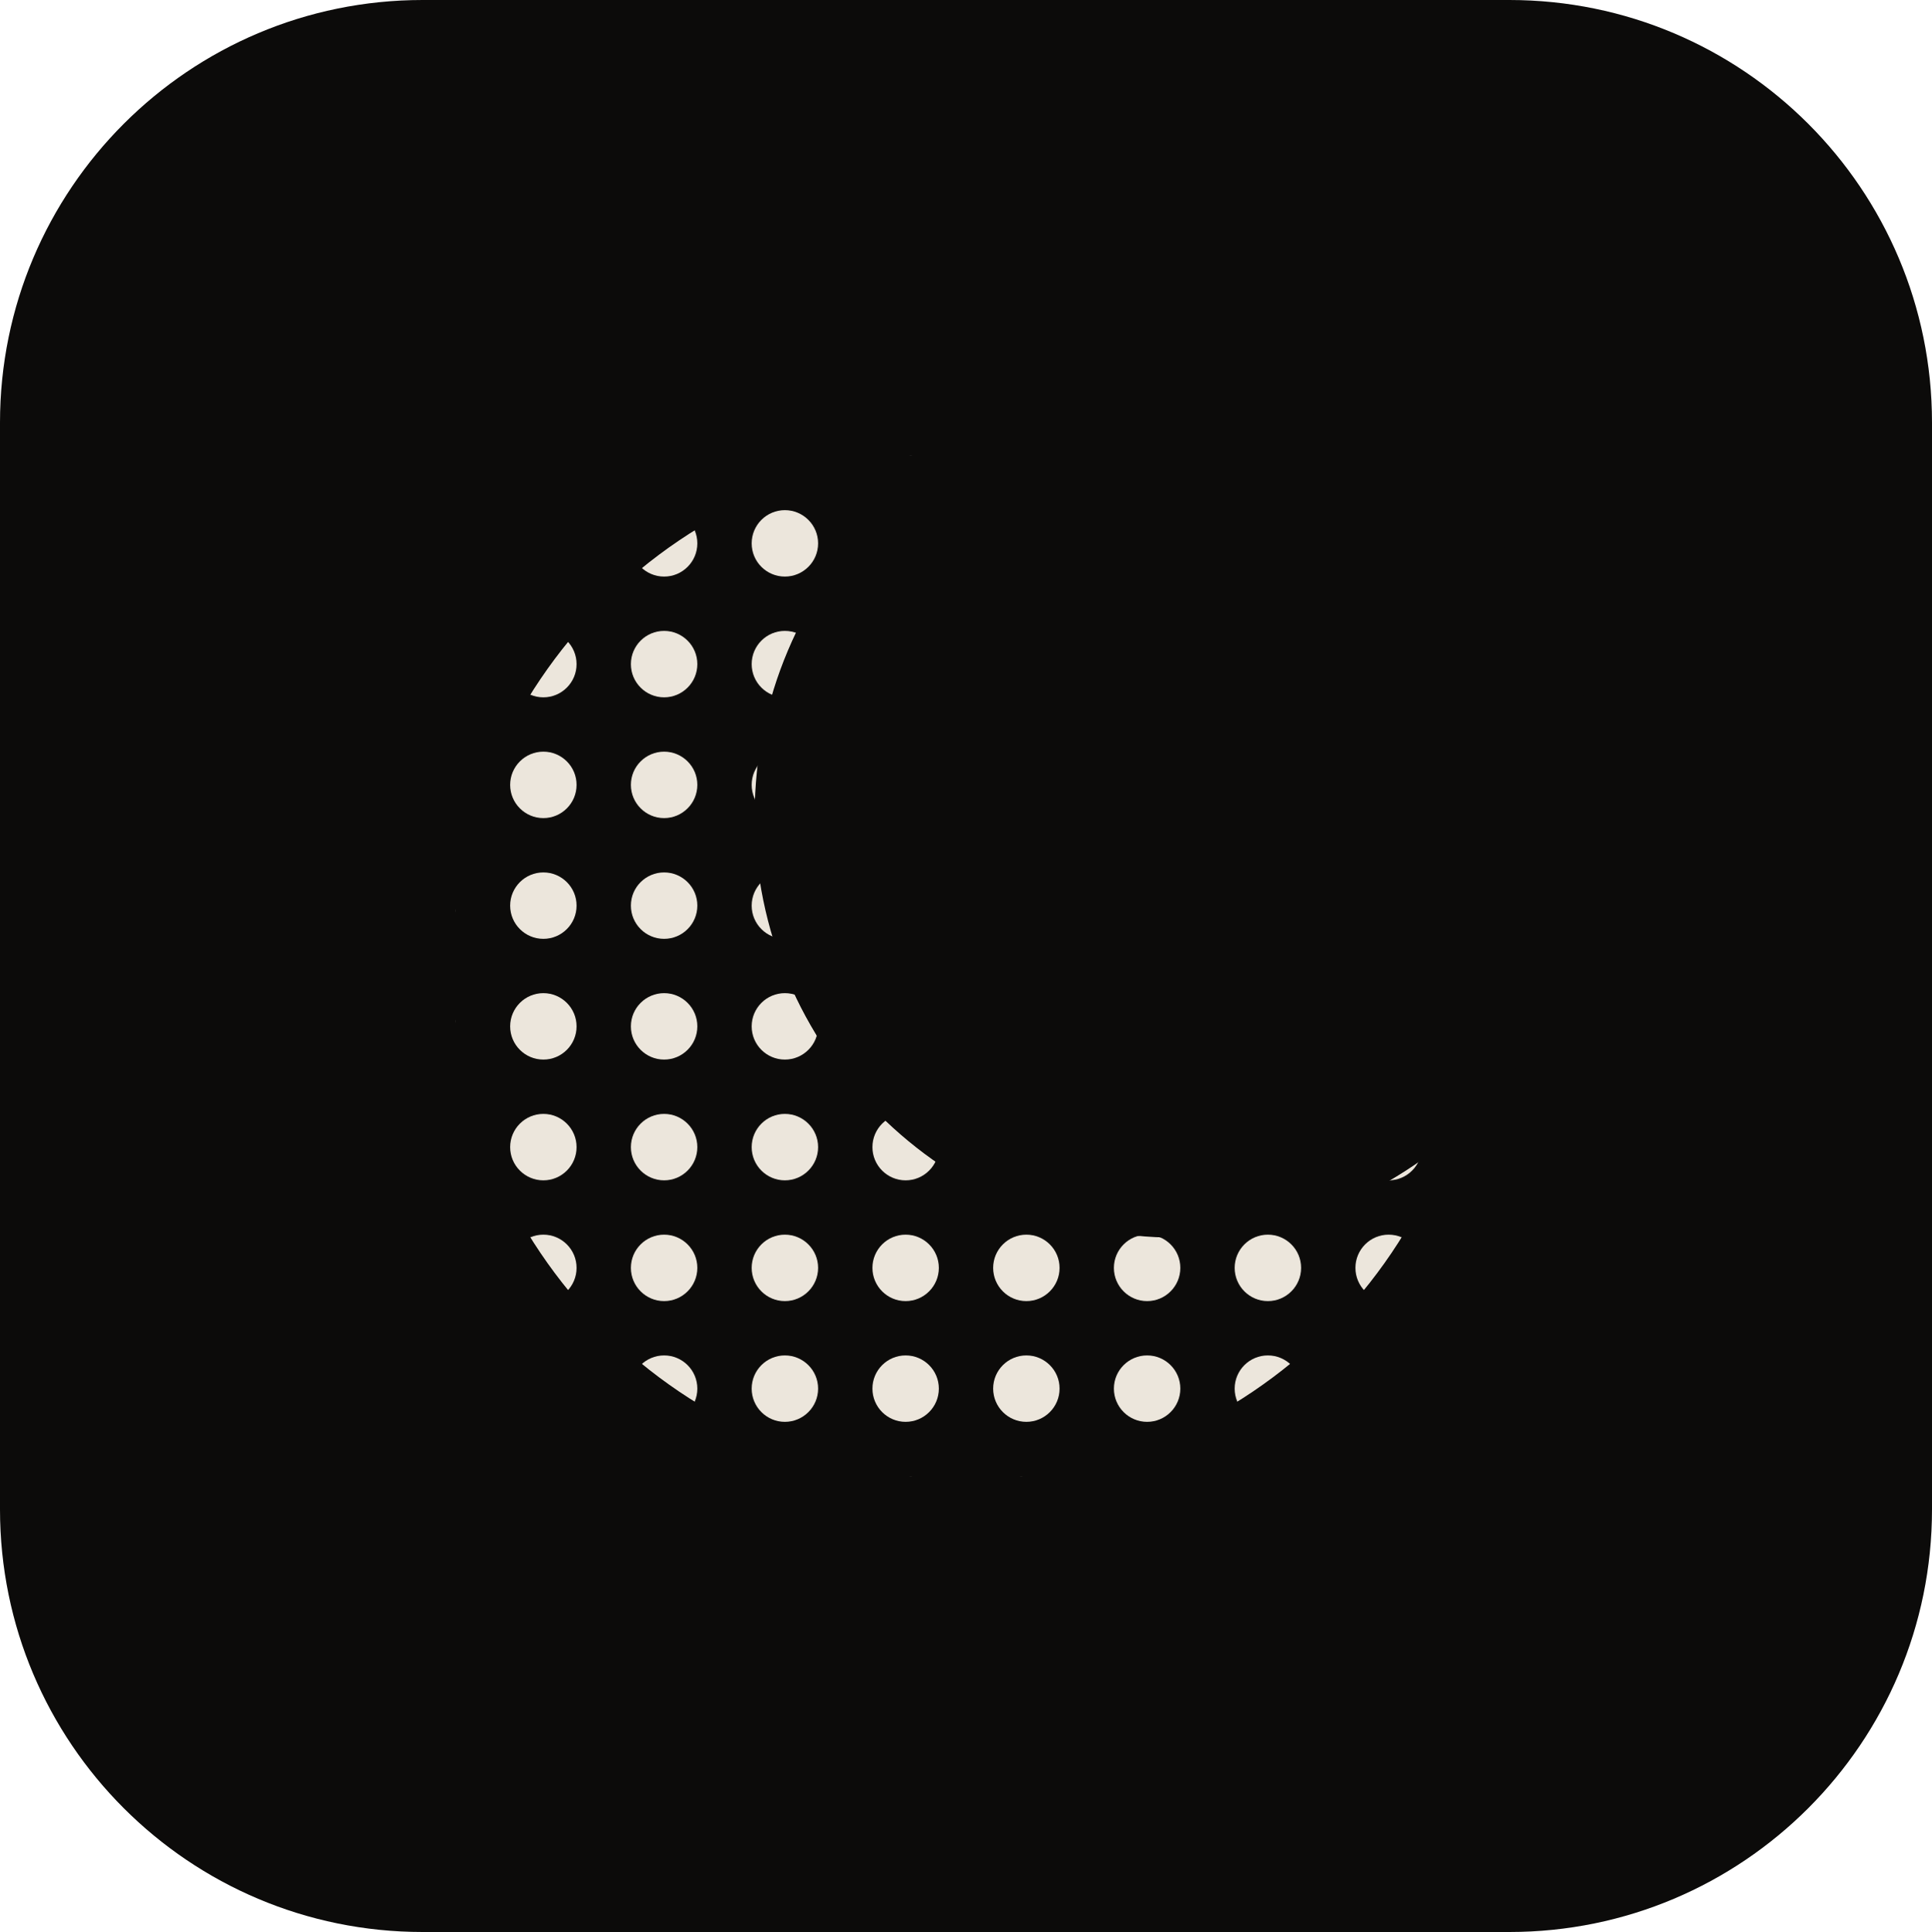
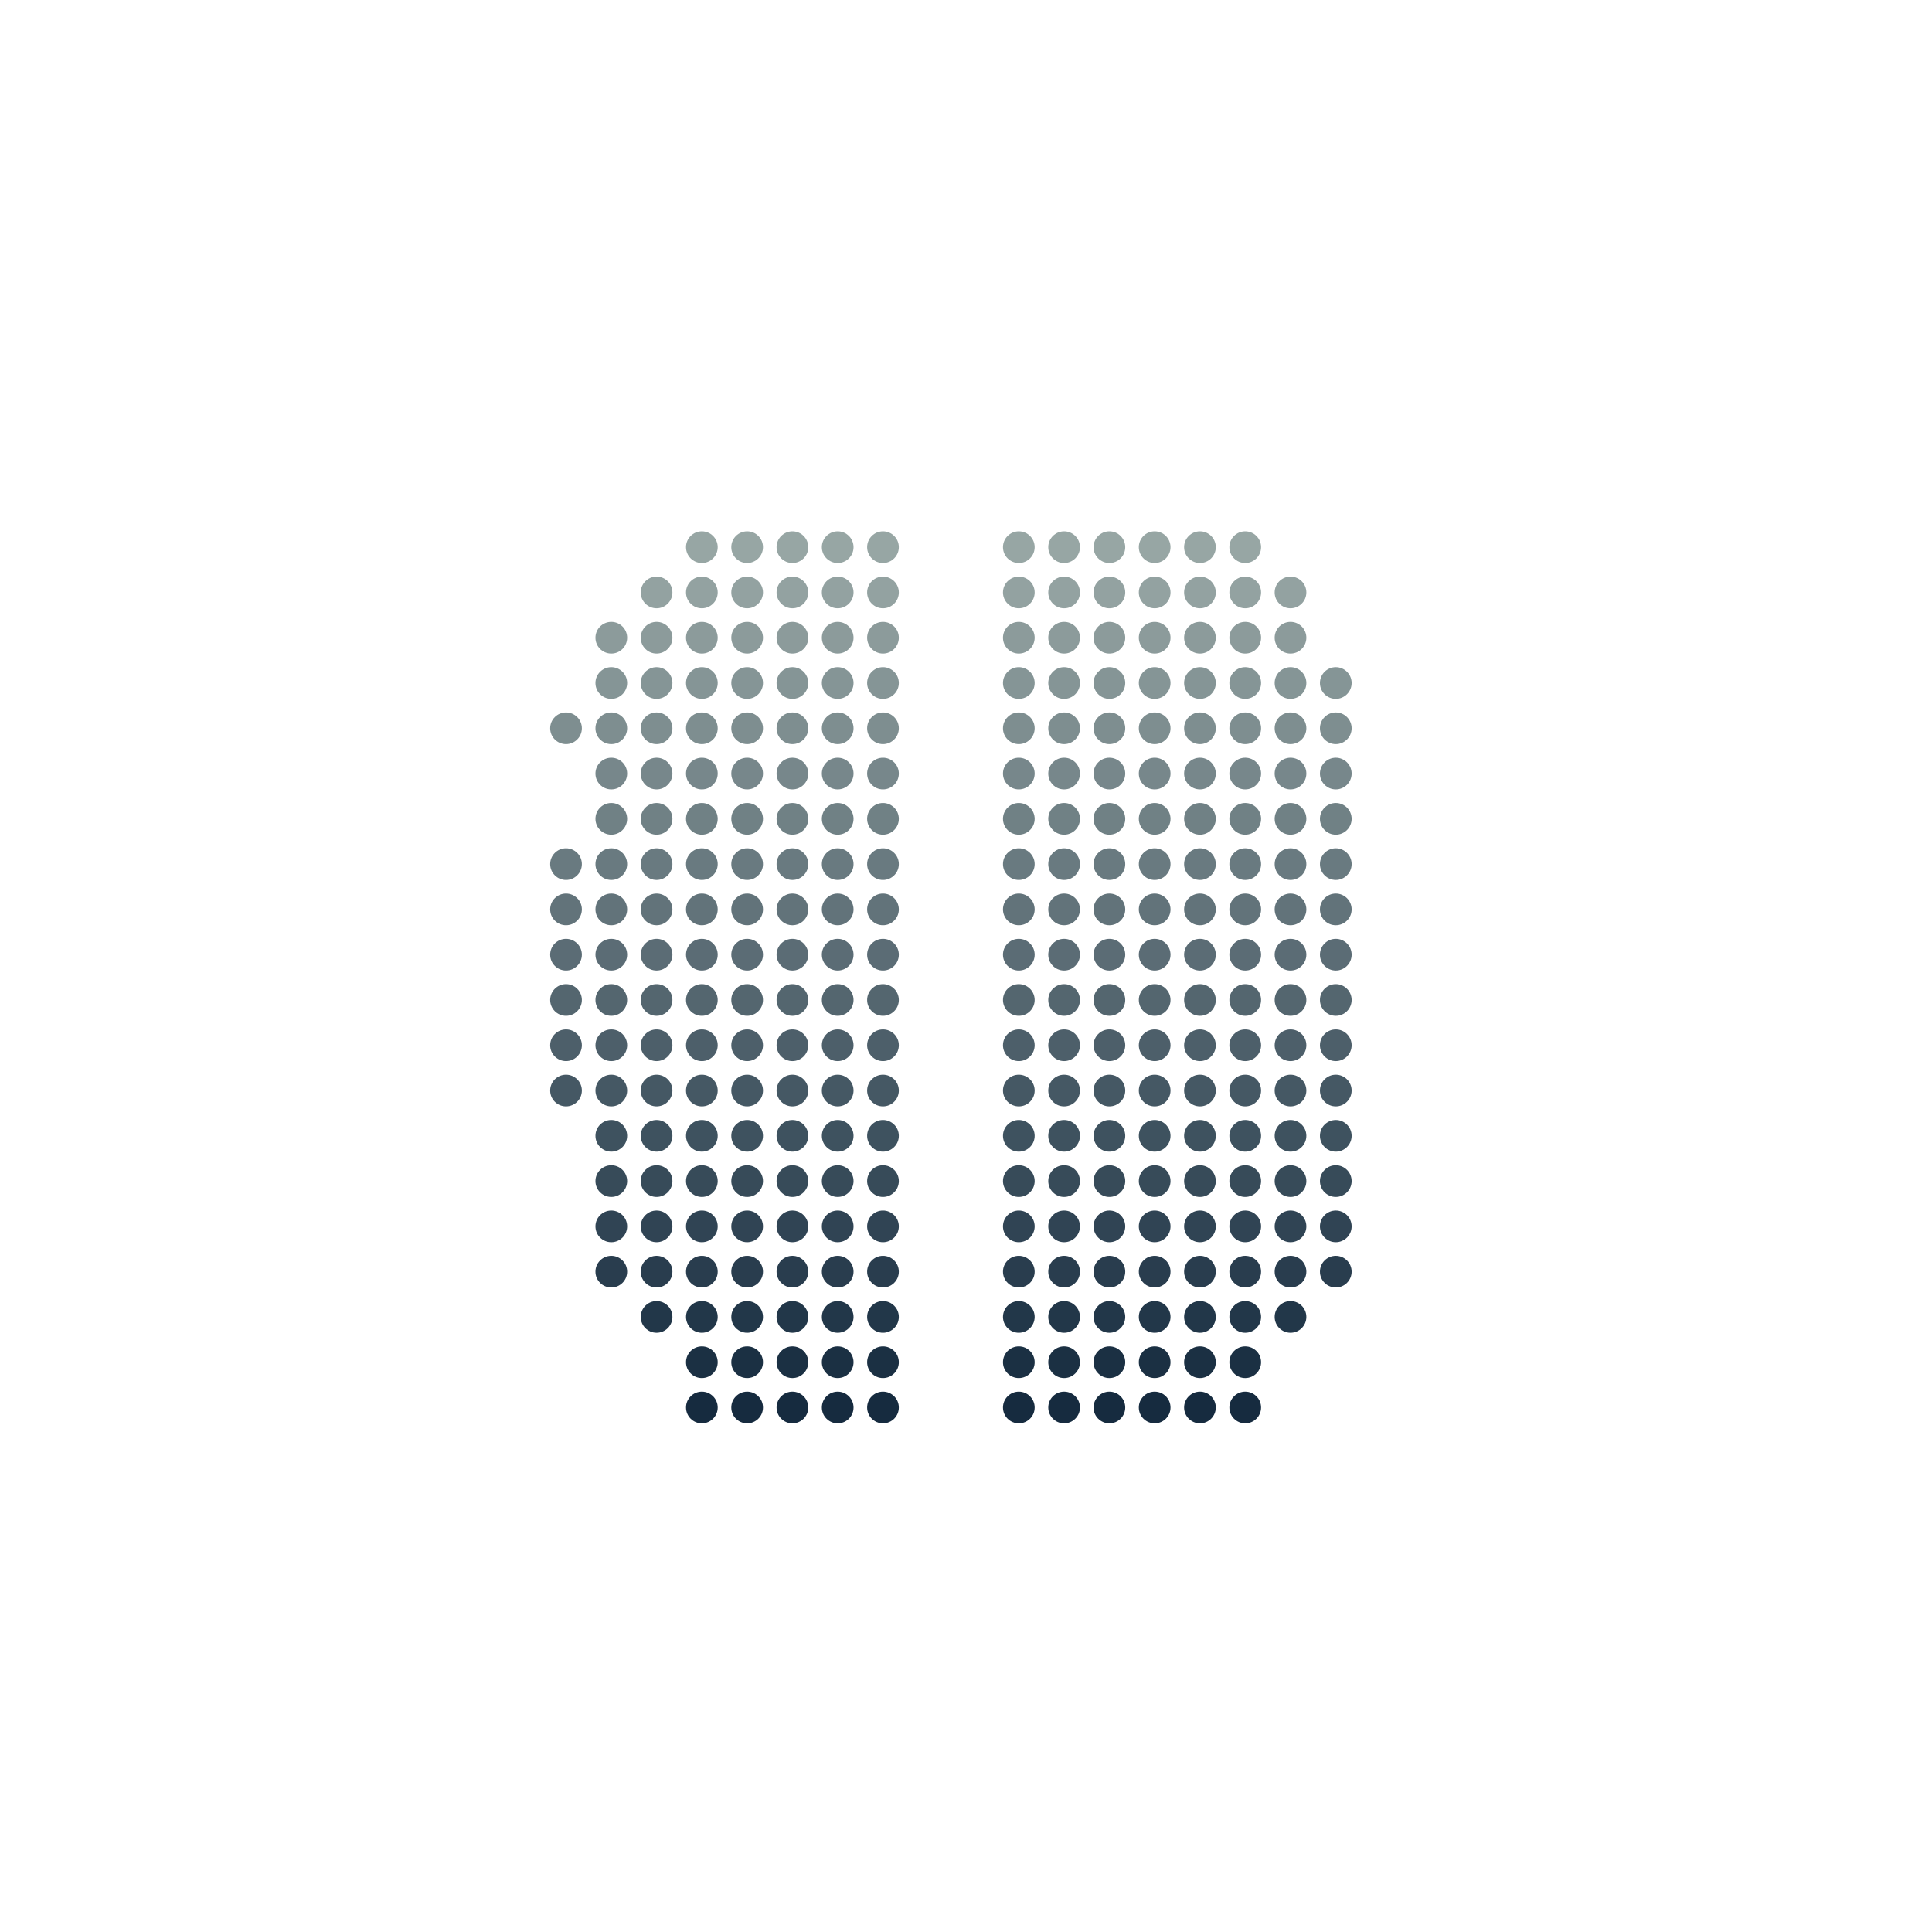
- <svg xmlns="http://www.w3.org/2000/svg" viewBox="0 0 64 64">
-   <defs>
-     <pattern id="d" width="4" height="4" patternUnits="userSpaceOnUse">
-       <circle cx="2" cy="2" r="1.1" fill="#ece6dc" />
-     </pattern>
-   </defs>
-   <rect width="64" height="64" rx="14" fill="#0c0b0a" />
-   <circle cx="32" cy="32" r="17" fill="url(#d)" />
-   <circle cx="39" cy="27" r="14" fill="#0c0b0a" />
+ <svg xmlns="http://www.w3.org/2000/svg" width="1024" height="1024" viewBox="0 0 1024 1024">
+   <circle cx="372" cy="290" r="8.4" fill="rgb(151,166,164)" />
+   <circle cx="396" cy="290" r="8.4" fill="rgb(151,166,164)" />
+   <circle cx="420" cy="290" r="8.4" fill="rgb(151,166,164)" />
+   <circle cx="444" cy="290" r="8.4" fill="rgb(151,166,164)" />
+   <circle cx="468" cy="290" r="8.4" fill="rgb(151,166,164)" />
+   <circle cx="540" cy="290" r="8.4" fill="rgb(151,166,164)" />
+   <circle cx="564" cy="290" r="8.4" fill="rgb(151,166,164)" />
+   <circle cx="588" cy="290" r="8.4" fill="rgb(151,166,164)" />
+   <circle cx="612" cy="290" r="8.4" fill="rgb(151,166,164)" />
+   <circle cx="636" cy="290" r="8.4" fill="rgb(151,166,164)" />
+   <circle cx="660" cy="290" r="8.4" fill="rgb(151,166,164)" />
+   <circle cx="348" cy="314" r="8.4" fill="rgb(147,162,161)" />
+   <circle cx="372" cy="314" r="8.4" fill="rgb(147,162,161)" />
+   <circle cx="396" cy="314" r="8.4" fill="rgb(147,162,161)" />
+   <circle cx="420" cy="314" r="8.4" fill="rgb(147,162,161)" />
+   <circle cx="444" cy="314" r="8.4" fill="rgb(147,162,161)" />
+   <circle cx="468" cy="314" r="8.4" fill="rgb(147,162,161)" />
+   <circle cx="540" cy="314" r="8.4" fill="rgb(147,162,161)" />
+   <circle cx="564" cy="314" r="8.4" fill="rgb(147,162,161)" />
+   <circle cx="588" cy="314" r="8.4" fill="rgb(147,162,161)" />
+   <circle cx="612" cy="314" r="8.4" fill="rgb(147,162,161)" />
+   <circle cx="636" cy="314" r="8.4" fill="rgb(147,162,161)" />
+   <circle cx="660" cy="314" r="8.4" fill="rgb(147,162,161)" />
+   <circle cx="684" cy="314" r="8.4" fill="rgb(147,162,161)" />
+   <circle cx="324" cy="338" r="8.4" fill="rgb(140,155,155)" />
+   <circle cx="348" cy="338" r="8.4" fill="rgb(140,155,155)" />
+   <circle cx="372" cy="338" r="8.4" fill="rgb(140,155,155)" />
+   <circle cx="396" cy="338" r="8.4" fill="rgb(140,155,155)" />
+   <circle cx="420" cy="338" r="8.4" fill="rgb(140,155,155)" />
+   <circle cx="444" cy="338" r="8.4" fill="rgb(140,155,155)" />
+   <circle cx="468" cy="338" r="8.4" fill="rgb(140,155,155)" />
+   <circle cx="540" cy="338" r="8.4" fill="rgb(140,155,155)" />
+   <circle cx="564" cy="338" r="8.4" fill="rgb(140,155,155)" />
+   <circle cx="588" cy="338" r="8.4" fill="rgb(140,155,155)" />
+   <circle cx="612" cy="338" r="8.4" fill="rgb(140,155,155)" />
+   <circle cx="636" cy="338" r="8.4" fill="rgb(140,155,155)" />
+   <circle cx="660" cy="338" r="8.4" fill="rgb(140,155,155)" />
+   <circle cx="684" cy="338" r="8.4" fill="rgb(140,155,155)" />
+   <circle cx="324" cy="362" r="8.4" fill="rgb(133,149,150)" />
+   <circle cx="348" cy="362" r="8.4" fill="rgb(133,149,150)" />
+   <circle cx="372" cy="362" r="8.4" fill="rgb(133,149,150)" />
+   <circle cx="396" cy="362" r="8.4" fill="rgb(133,149,150)" />
+   <circle cx="420" cy="362" r="8.4" fill="rgb(133,149,150)" />
+   <circle cx="444" cy="362" r="8.4" fill="rgb(133,149,150)" />
+   <circle cx="468" cy="362" r="8.4" fill="rgb(133,149,150)" />
+   <circle cx="540" cy="362" r="8.4" fill="rgb(133,149,150)" />
+   <circle cx="564" cy="362" r="8.4" fill="rgb(133,149,150)" />
+   <circle cx="588" cy="362" r="8.4" fill="rgb(133,149,150)" />
+   <circle cx="612" cy="362" r="8.4" fill="rgb(133,149,150)" />
+   <circle cx="636" cy="362" r="8.4" fill="rgb(133,149,150)" />
+   <circle cx="660" cy="362" r="8.4" fill="rgb(133,149,150)" />
+   <circle cx="684" cy="362" r="8.4" fill="rgb(133,149,150)" />
+   <circle cx="708" cy="362" r="8.4" fill="rgb(133,149,150)" />
+   <circle cx="300" cy="386" r="8.4" fill="rgb(126,142,144)" />
+   <circle cx="324" cy="386" r="8.4" fill="rgb(126,142,144)" />
+   <circle cx="348" cy="386" r="8.4" fill="rgb(126,142,144)" />
+   <circle cx="372" cy="386" r="8.4" fill="rgb(126,142,144)" />
+   <circle cx="396" cy="386" r="8.4" fill="rgb(126,142,144)" />
+   <circle cx="420" cy="386" r="8.4" fill="rgb(126,142,144)" />
+   <circle cx="444" cy="386" r="8.4" fill="rgb(126,142,144)" />
+   <circle cx="468" cy="386" r="8.4" fill="rgb(126,142,144)" />
+   <circle cx="540" cy="386" r="8.4" fill="rgb(126,142,144)" />
+   <circle cx="564" cy="386" r="8.4" fill="rgb(126,142,144)" />
+   <circle cx="588" cy="386" r="8.4" fill="rgb(126,142,144)" />
+   <circle cx="612" cy="386" r="8.4" fill="rgb(126,142,144)" />
+   <circle cx="636" cy="386" r="8.4" fill="rgb(126,142,144)" />
+   <circle cx="660" cy="386" r="8.4" fill="rgb(126,142,144)" />
+   <circle cx="684" cy="386" r="8.4" fill="rgb(126,142,144)" />
+   <circle cx="708" cy="386" r="8.4" fill="rgb(126,142,144)" />
+   <circle cx="324" cy="410" r="8.4" fill="rgb(119,135,139)" />
+   <circle cx="348" cy="410" r="8.4" fill="rgb(119,135,139)" />
+   <circle cx="372" cy="410" r="8.4" fill="rgb(119,135,139)" />
+   <circle cx="396" cy="410" r="8.4" fill="rgb(119,135,139)" />
+   <circle cx="420" cy="410" r="8.4" fill="rgb(119,135,139)" />
+   <circle cx="444" cy="410" r="8.4" fill="rgb(119,135,139)" />
+   <circle cx="468" cy="410" r="8.4" fill="rgb(119,135,139)" />
+   <circle cx="540" cy="410" r="8.4" fill="rgb(119,135,139)" />
+   <circle cx="564" cy="410" r="8.4" fill="rgb(119,135,139)" />
+   <circle cx="588" cy="410" r="8.4" fill="rgb(119,135,139)" />
+   <circle cx="612" cy="410" r="8.4" fill="rgb(119,135,139)" />
+   <circle cx="636" cy="410" r="8.4" fill="rgb(119,135,139)" />
+   <circle cx="660" cy="410" r="8.4" fill="rgb(119,135,139)" />
+   <circle cx="684" cy="410" r="8.4" fill="rgb(119,135,139)" />
+   <circle cx="708" cy="410" r="8.4" fill="rgb(119,135,139)" />
+   <circle cx="324" cy="434" r="8.4" fill="rgb(112,129,133)" />
+   <circle cx="348" cy="434" r="8.4" fill="rgb(112,129,133)" />
+   <circle cx="372" cy="434" r="8.4" fill="rgb(112,129,133)" />
+   <circle cx="396" cy="434" r="8.4" fill="rgb(112,129,133)" />
+   <circle cx="420" cy="434" r="8.4" fill="rgb(112,129,133)" />
+   <circle cx="444" cy="434" r="8.4" fill="rgb(112,129,133)" />
+   <circle cx="468" cy="434" r="8.4" fill="rgb(112,129,133)" />
+   <circle cx="540" cy="434" r="8.4" fill="rgb(112,129,133)" />
+   <circle cx="564" cy="434" r="8.4" fill="rgb(112,129,133)" />
+   <circle cx="588" cy="434" r="8.4" fill="rgb(112,129,133)" />
+   <circle cx="612" cy="434" r="8.4" fill="rgb(112,129,133)" />
+   <circle cx="636" cy="434" r="8.4" fill="rgb(112,129,133)" />
+   <circle cx="660" cy="434" r="8.4" fill="rgb(112,129,133)" />
+   <circle cx="684" cy="434" r="8.4" fill="rgb(112,129,133)" />
+   <circle cx="708" cy="434" r="8.4" fill="rgb(112,129,133)" />
+   <circle cx="300" cy="458" r="8.4" fill="rgb(105,122,128)" />
+   <circle cx="324" cy="458" r="8.4" fill="rgb(105,122,128)" />
+   <circle cx="348" cy="458" r="8.4" fill="rgb(105,122,128)" />
+   <circle cx="372" cy="458" r="8.4" fill="rgb(105,122,128)" />
+   <circle cx="396" cy="458" r="8.4" fill="rgb(105,122,128)" />
+   <circle cx="420" cy="458" r="8.4" fill="rgb(105,122,128)" />
+   <circle cx="444" cy="458" r="8.4" fill="rgb(105,122,128)" />
+   <circle cx="468" cy="458" r="8.4" fill="rgb(105,122,128)" />
+   <circle cx="540" cy="458" r="8.4" fill="rgb(105,122,128)" />
+   <circle cx="564" cy="458" r="8.4" fill="rgb(105,122,128)" />
+   <circle cx="588" cy="458" r="8.4" fill="rgb(105,122,128)" />
+   <circle cx="612" cy="458" r="8.4" fill="rgb(105,122,128)" />
+   <circle cx="636" cy="458" r="8.4" fill="rgb(105,122,128)" />
+   <circle cx="660" cy="458" r="8.4" fill="rgb(105,122,128)" />
+   <circle cx="684" cy="458" r="8.4" fill="rgb(105,122,128)" />
+   <circle cx="708" cy="458" r="8.4" fill="rgb(105,122,128)" />
+   <circle cx="300" cy="482" r="8.4" fill="rgb(98,115,122)" />
+   <circle cx="324" cy="482" r="8.4" fill="rgb(98,115,122)" />
+   <circle cx="348" cy="482" r="8.4" fill="rgb(98,115,122)" />
+   <circle cx="372" cy="482" r="8.4" fill="rgb(98,115,122)" />
+   <circle cx="396" cy="482" r="8.4" fill="rgb(98,115,122)" />
+   <circle cx="420" cy="482" r="8.4" fill="rgb(98,115,122)" />
+   <circle cx="444" cy="482" r="8.4" fill="rgb(98,115,122)" />
+   <circle cx="468" cy="482" r="8.4" fill="rgb(98,115,122)" />
+   <circle cx="540" cy="482" r="8.4" fill="rgb(98,115,122)" />
+   <circle cx="564" cy="482" r="8.4" fill="rgb(98,115,122)" />
+   <circle cx="588" cy="482" r="8.4" fill="rgb(98,115,122)" />
+   <circle cx="612" cy="482" r="8.4" fill="rgb(98,115,122)" />
+   <circle cx="636" cy="482" r="8.4" fill="rgb(98,115,122)" />
+   <circle cx="660" cy="482" r="8.4" fill="rgb(98,115,122)" />
+   <circle cx="684" cy="482" r="8.4" fill="rgb(98,115,122)" />
+   <circle cx="708" cy="482" r="8.4" fill="rgb(98,115,122)" />
+   <circle cx="300" cy="506" r="8.4" fill="rgb(91,108,117)" />
+   <circle cx="324" cy="506" r="8.4" fill="rgb(91,108,117)" />
+   <circle cx="348" cy="506" r="8.4" fill="rgb(91,108,117)" />
+   <circle cx="372" cy="506" r="8.4" fill="rgb(91,108,117)" />
+   <circle cx="396" cy="506" r="8.4" fill="rgb(91,108,117)" />
+   <circle cx="420" cy="506" r="8.4" fill="rgb(91,108,117)" />
+   <circle cx="444" cy="506" r="8.4" fill="rgb(91,108,117)" />
+   <circle cx="468" cy="506" r="8.4" fill="rgb(91,108,117)" />
+   <circle cx="540" cy="506" r="8.4" fill="rgb(91,108,117)" />
+   <circle cx="564" cy="506" r="8.4" fill="rgb(91,108,117)" />
+   <circle cx="588" cy="506" r="8.4" fill="rgb(91,108,117)" />
+   <circle cx="612" cy="506" r="8.4" fill="rgb(91,108,117)" />
+   <circle cx="636" cy="506" r="8.4" fill="rgb(91,108,117)" />
+   <circle cx="660" cy="506" r="8.4" fill="rgb(91,108,117)" />
+   <circle cx="684" cy="506" r="8.4" fill="rgb(91,108,117)" />
+   <circle cx="708" cy="506" r="8.4" fill="rgb(91,108,117)" />
+   <circle cx="300" cy="530" r="8.4" fill="rgb(84,102,111)" />
+   <circle cx="324" cy="530" r="8.4" fill="rgb(84,102,111)" />
+   <circle cx="348" cy="530" r="8.4" fill="rgb(84,102,111)" />
+   <circle cx="372" cy="530" r="8.4" fill="rgb(84,102,111)" />
+   <circle cx="396" cy="530" r="8.4" fill="rgb(84,102,111)" />
+   <circle cx="420" cy="530" r="8.4" fill="rgb(84,102,111)" />
+   <circle cx="444" cy="530" r="8.4" fill="rgb(84,102,111)" />
+   <circle cx="468" cy="530" r="8.4" fill="rgb(84,102,111)" />
+   <circle cx="540" cy="530" r="8.4" fill="rgb(84,102,111)" />
+   <circle cx="564" cy="530" r="8.4" fill="rgb(84,102,111)" />
+   <circle cx="588" cy="530" r="8.4" fill="rgb(84,102,111)" />
+   <circle cx="612" cy="530" r="8.4" fill="rgb(84,102,111)" />
+   <circle cx="636" cy="530" r="8.4" fill="rgb(84,102,111)" />
+   <circle cx="660" cy="530" r="8.4" fill="rgb(84,102,111)" />
+   <circle cx="684" cy="530" r="8.4" fill="rgb(84,102,111)" />
+   <circle cx="708" cy="530" r="8.4" fill="rgb(84,102,111)" />
+   <circle cx="300" cy="554" r="8.4" fill="rgb(77,95,106)" />
+   <circle cx="324" cy="554" r="8.4" fill="rgb(77,95,106)" />
+   <circle cx="348" cy="554" r="8.4" fill="rgb(77,95,106)" />
+   <circle cx="372" cy="554" r="8.4" fill="rgb(77,95,106)" />
+   <circle cx="396" cy="554" r="8.4" fill="rgb(77,95,106)" />
+   <circle cx="420" cy="554" r="8.4" fill="rgb(77,95,106)" />
+   <circle cx="444" cy="554" r="8.4" fill="rgb(77,95,106)" />
+   <circle cx="468" cy="554" r="8.4" fill="rgb(77,95,106)" />
+   <circle cx="540" cy="554" r="8.4" fill="rgb(77,95,106)" />
+   <circle cx="564" cy="554" r="8.4" fill="rgb(77,95,106)" />
+   <circle cx="588" cy="554" r="8.4" fill="rgb(77,95,106)" />
+   <circle cx="612" cy="554" r="8.4" fill="rgb(77,95,106)" />
+   <circle cx="636" cy="554" r="8.4" fill="rgb(77,95,106)" />
+   <circle cx="660" cy="554" r="8.4" fill="rgb(77,95,106)" />
+   <circle cx="684" cy="554" r="8.4" fill="rgb(77,95,106)" />
+   <circle cx="708" cy="554" r="8.4" fill="rgb(77,95,106)" />
+   <circle cx="300" cy="578" r="8.4" fill="rgb(69,88,100)" />
+   <circle cx="324" cy="578" r="8.4" fill="rgb(69,88,100)" />
+   <circle cx="348" cy="578" r="8.4" fill="rgb(69,88,100)" />
+   <circle cx="372" cy="578" r="8.4" fill="rgb(69,88,100)" />
+   <circle cx="396" cy="578" r="8.4" fill="rgb(69,88,100)" />
+   <circle cx="420" cy="578" r="8.4" fill="rgb(69,88,100)" />
+   <circle cx="444" cy="578" r="8.4" fill="rgb(69,88,100)" />
+   <circle cx="468" cy="578" r="8.4" fill="rgb(69,88,100)" />
+   <circle cx="540" cy="578" r="8.4" fill="rgb(69,88,100)" />
+   <circle cx="564" cy="578" r="8.4" fill="rgb(69,88,100)" />
+   <circle cx="588" cy="578" r="8.4" fill="rgb(69,88,100)" />
+   <circle cx="612" cy="578" r="8.4" fill="rgb(69,88,100)" />
+   <circle cx="636" cy="578" r="8.4" fill="rgb(69,88,100)" />
+   <circle cx="660" cy="578" r="8.4" fill="rgb(69,88,100)" />
+   <circle cx="684" cy="578" r="8.4" fill="rgb(69,88,100)" />
+   <circle cx="708" cy="578" r="8.4" fill="rgb(69,88,100)" />
+   <circle cx="324" cy="602" r="8.4" fill="rgb(62,82,95)" />
+   <circle cx="348" cy="602" r="8.4" fill="rgb(62,82,95)" />
+   <circle cx="372" cy="602" r="8.4" fill="rgb(62,82,95)" />
+   <circle cx="396" cy="602" r="8.4" fill="rgb(62,82,95)" />
+   <circle cx="420" cy="602" r="8.4" fill="rgb(62,82,95)" />
+   <circle cx="444" cy="602" r="8.4" fill="rgb(62,82,95)" />
+   <circle cx="468" cy="602" r="8.4" fill="rgb(62,82,95)" />
+   <circle cx="540" cy="602" r="8.4" fill="rgb(62,82,95)" />
+   <circle cx="564" cy="602" r="8.4" fill="rgb(62,82,95)" />
+   <circle cx="588" cy="602" r="8.4" fill="rgb(62,82,95)" />
+   <circle cx="612" cy="602" r="8.4" fill="rgb(62,82,95)" />
+   <circle cx="636" cy="602" r="8.4" fill="rgb(62,82,95)" />
+   <circle cx="660" cy="602" r="8.4" fill="rgb(62,82,95)" />
+   <circle cx="684" cy="602" r="8.4" fill="rgb(62,82,95)" />
+   <circle cx="708" cy="602" r="8.4" fill="rgb(62,82,95)" />
+   <circle cx="324" cy="626" r="8.4" fill="rgb(55,75,89)" />
+   <circle cx="348" cy="626" r="8.4" fill="rgb(55,75,89)" />
+   <circle cx="372" cy="626" r="8.4" fill="rgb(55,75,89)" />
+   <circle cx="396" cy="626" r="8.4" fill="rgb(55,75,89)" />
+   <circle cx="420" cy="626" r="8.4" fill="rgb(55,75,89)" />
+   <circle cx="444" cy="626" r="8.4" fill="rgb(55,75,89)" />
+   <circle cx="468" cy="626" r="8.4" fill="rgb(55,75,89)" />
+   <circle cx="540" cy="626" r="8.4" fill="rgb(55,75,89)" />
+   <circle cx="564" cy="626" r="8.4" fill="rgb(55,75,89)" />
+   <circle cx="588" cy="626" r="8.4" fill="rgb(55,75,89)" />
+   <circle cx="612" cy="626" r="8.4" fill="rgb(55,75,89)" />
+   <circle cx="636" cy="626" r="8.4" fill="rgb(55,75,89)" />
+   <circle cx="660" cy="626" r="8.4" fill="rgb(55,75,89)" />
+   <circle cx="684" cy="626" r="8.4" fill="rgb(55,75,89)" />
+   <circle cx="708" cy="626" r="8.4" fill="rgb(55,75,89)" />
+   <circle cx="324" cy="650" r="8.4" fill="rgb(48,68,84)" />
+   <circle cx="348" cy="650" r="8.4" fill="rgb(48,68,84)" />
+   <circle cx="372" cy="650" r="8.4" fill="rgb(48,68,84)" />
+   <circle cx="396" cy="650" r="8.4" fill="rgb(48,68,84)" />
+   <circle cx="420" cy="650" r="8.4" fill="rgb(48,68,84)" />
+   <circle cx="444" cy="650" r="8.4" fill="rgb(48,68,84)" />
+   <circle cx="468" cy="650" r="8.4" fill="rgb(48,68,84)" />
+   <circle cx="540" cy="650" r="8.4" fill="rgb(48,68,84)" />
+   <circle cx="564" cy="650" r="8.4" fill="rgb(48,68,84)" />
+   <circle cx="588" cy="650" r="8.4" fill="rgb(48,68,84)" />
+   <circle cx="612" cy="650" r="8.4" fill="rgb(48,68,84)" />
+   <circle cx="636" cy="650" r="8.4" fill="rgb(48,68,84)" />
+   <circle cx="660" cy="650" r="8.4" fill="rgb(48,68,84)" />
+   <circle cx="684" cy="650" r="8.4" fill="rgb(48,68,84)" />
+   <circle cx="708" cy="650" r="8.4" fill="rgb(48,68,84)" />
+   <circle cx="324" cy="674" r="8.4" fill="rgb(41,61,78)" />
+   <circle cx="348" cy="674" r="8.4" fill="rgb(41,61,78)" />
+   <circle cx="372" cy="674" r="8.4" fill="rgb(41,61,78)" />
+   <circle cx="396" cy="674" r="8.4" fill="rgb(41,61,78)" />
+   <circle cx="420" cy="674" r="8.4" fill="rgb(41,61,78)" />
+   <circle cx="444" cy="674" r="8.4" fill="rgb(41,61,78)" />
+   <circle cx="468" cy="674" r="8.4" fill="rgb(41,61,78)" />
+   <circle cx="540" cy="674" r="8.4" fill="rgb(41,61,78)" />
+   <circle cx="564" cy="674" r="8.4" fill="rgb(41,61,78)" />
+   <circle cx="588" cy="674" r="8.4" fill="rgb(41,61,78)" />
+   <circle cx="612" cy="674" r="8.4" fill="rgb(41,61,78)" />
+   <circle cx="636" cy="674" r="8.4" fill="rgb(41,61,78)" />
+   <circle cx="660" cy="674" r="8.4" fill="rgb(41,61,78)" />
+   <circle cx="684" cy="674" r="8.4" fill="rgb(41,61,78)" />
+   <circle cx="708" cy="674" r="8.4" fill="rgb(41,61,78)" />
+   <circle cx="348" cy="698" r="8.4" fill="rgb(34,55,73)" />
+   <circle cx="372" cy="698" r="8.4" fill="rgb(34,55,73)" />
+   <circle cx="396" cy="698" r="8.4" fill="rgb(34,55,73)" />
+   <circle cx="420" cy="698" r="8.4" fill="rgb(34,55,73)" />
+   <circle cx="444" cy="698" r="8.4" fill="rgb(34,55,73)" />
+   <circle cx="468" cy="698" r="8.4" fill="rgb(34,55,73)" />
+   <circle cx="540" cy="698" r="8.4" fill="rgb(34,55,73)" />
+   <circle cx="564" cy="698" r="8.4" fill="rgb(34,55,73)" />
+   <circle cx="588" cy="698" r="8.4" fill="rgb(34,55,73)" />
+   <circle cx="612" cy="698" r="8.4" fill="rgb(34,55,73)" />
+   <circle cx="636" cy="698" r="8.4" fill="rgb(34,55,73)" />
+   <circle cx="660" cy="698" r="8.4" fill="rgb(34,55,73)" />
+   <circle cx="684" cy="698" r="8.4" fill="rgb(34,55,73)" />
+   <circle cx="372" cy="722" r="8.4" fill="rgb(27,48,67)" />
+   <circle cx="396" cy="722" r="8.4" fill="rgb(27,48,67)" />
+   <circle cx="420" cy="722" r="8.4" fill="rgb(27,48,67)" />
+   <circle cx="444" cy="722" r="8.4" fill="rgb(27,48,67)" />
+   <circle cx="468" cy="722" r="8.4" fill="rgb(27,48,67)" />
+   <circle cx="540" cy="722" r="8.4" fill="rgb(27,48,67)" />
+   <circle cx="564" cy="722" r="8.4" fill="rgb(27,48,67)" />
+   <circle cx="588" cy="722" r="8.4" fill="rgb(27,48,67)" />
+   <circle cx="612" cy="722" r="8.4" fill="rgb(27,48,67)" />
+   <circle cx="636" cy="722" r="8.4" fill="rgb(27,48,67)" />
+   <circle cx="660" cy="722" r="8.4" fill="rgb(27,48,67)" />
+   <circle cx="372" cy="746" r="8.4" fill="rgb(22,43,63)" />
+   <circle cx="396" cy="746" r="8.4" fill="rgb(22,43,63)" />
+   <circle cx="420" cy="746" r="8.4" fill="rgb(22,43,63)" />
+   <circle cx="444" cy="746" r="8.4" fill="rgb(22,43,63)" />
+   <circle cx="468" cy="746" r="8.4" fill="rgb(22,43,63)" />
+   <circle cx="540" cy="746" r="8.4" fill="rgb(22,43,63)" />
+   <circle cx="564" cy="746" r="8.4" fill="rgb(22,43,63)" />
+   <circle cx="588" cy="746" r="8.4" fill="rgb(22,43,63)" />
+   <circle cx="612" cy="746" r="8.4" fill="rgb(22,43,63)" />
+   <circle cx="636" cy="746" r="8.4" fill="rgb(22,43,63)" />
+   <circle cx="660" cy="746" r="8.4" fill="rgb(22,43,63)" />
</svg>
